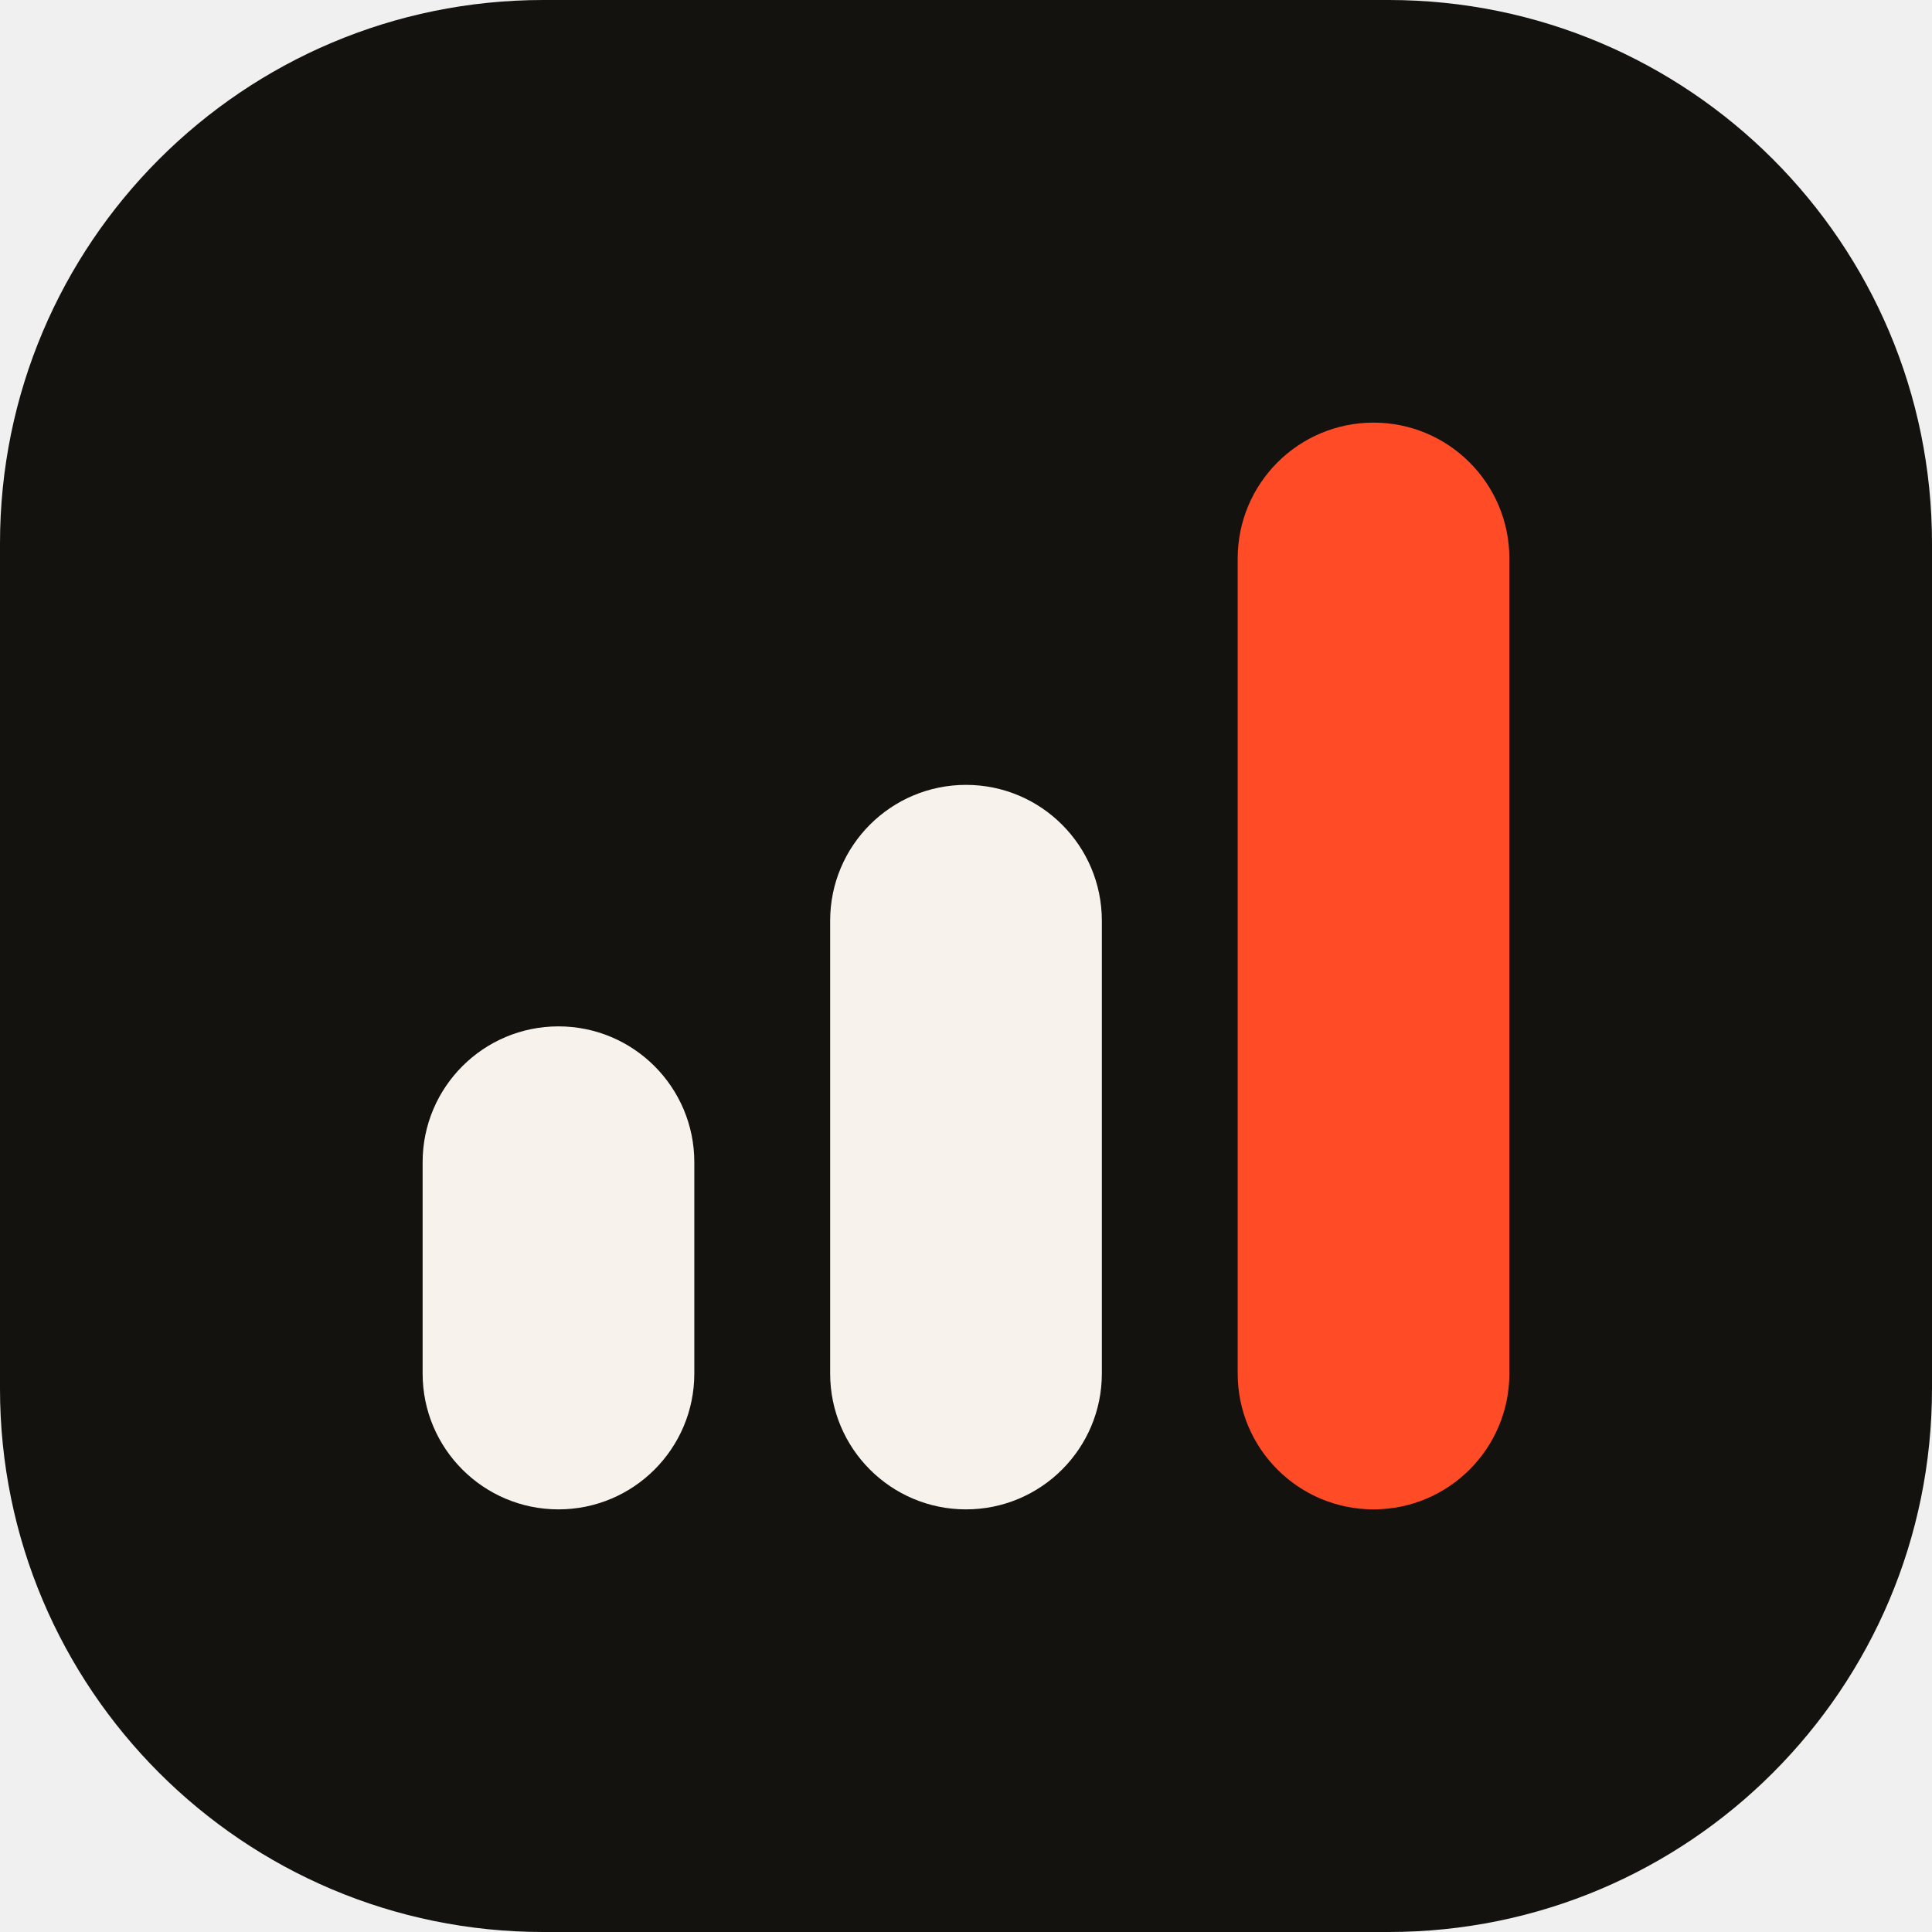
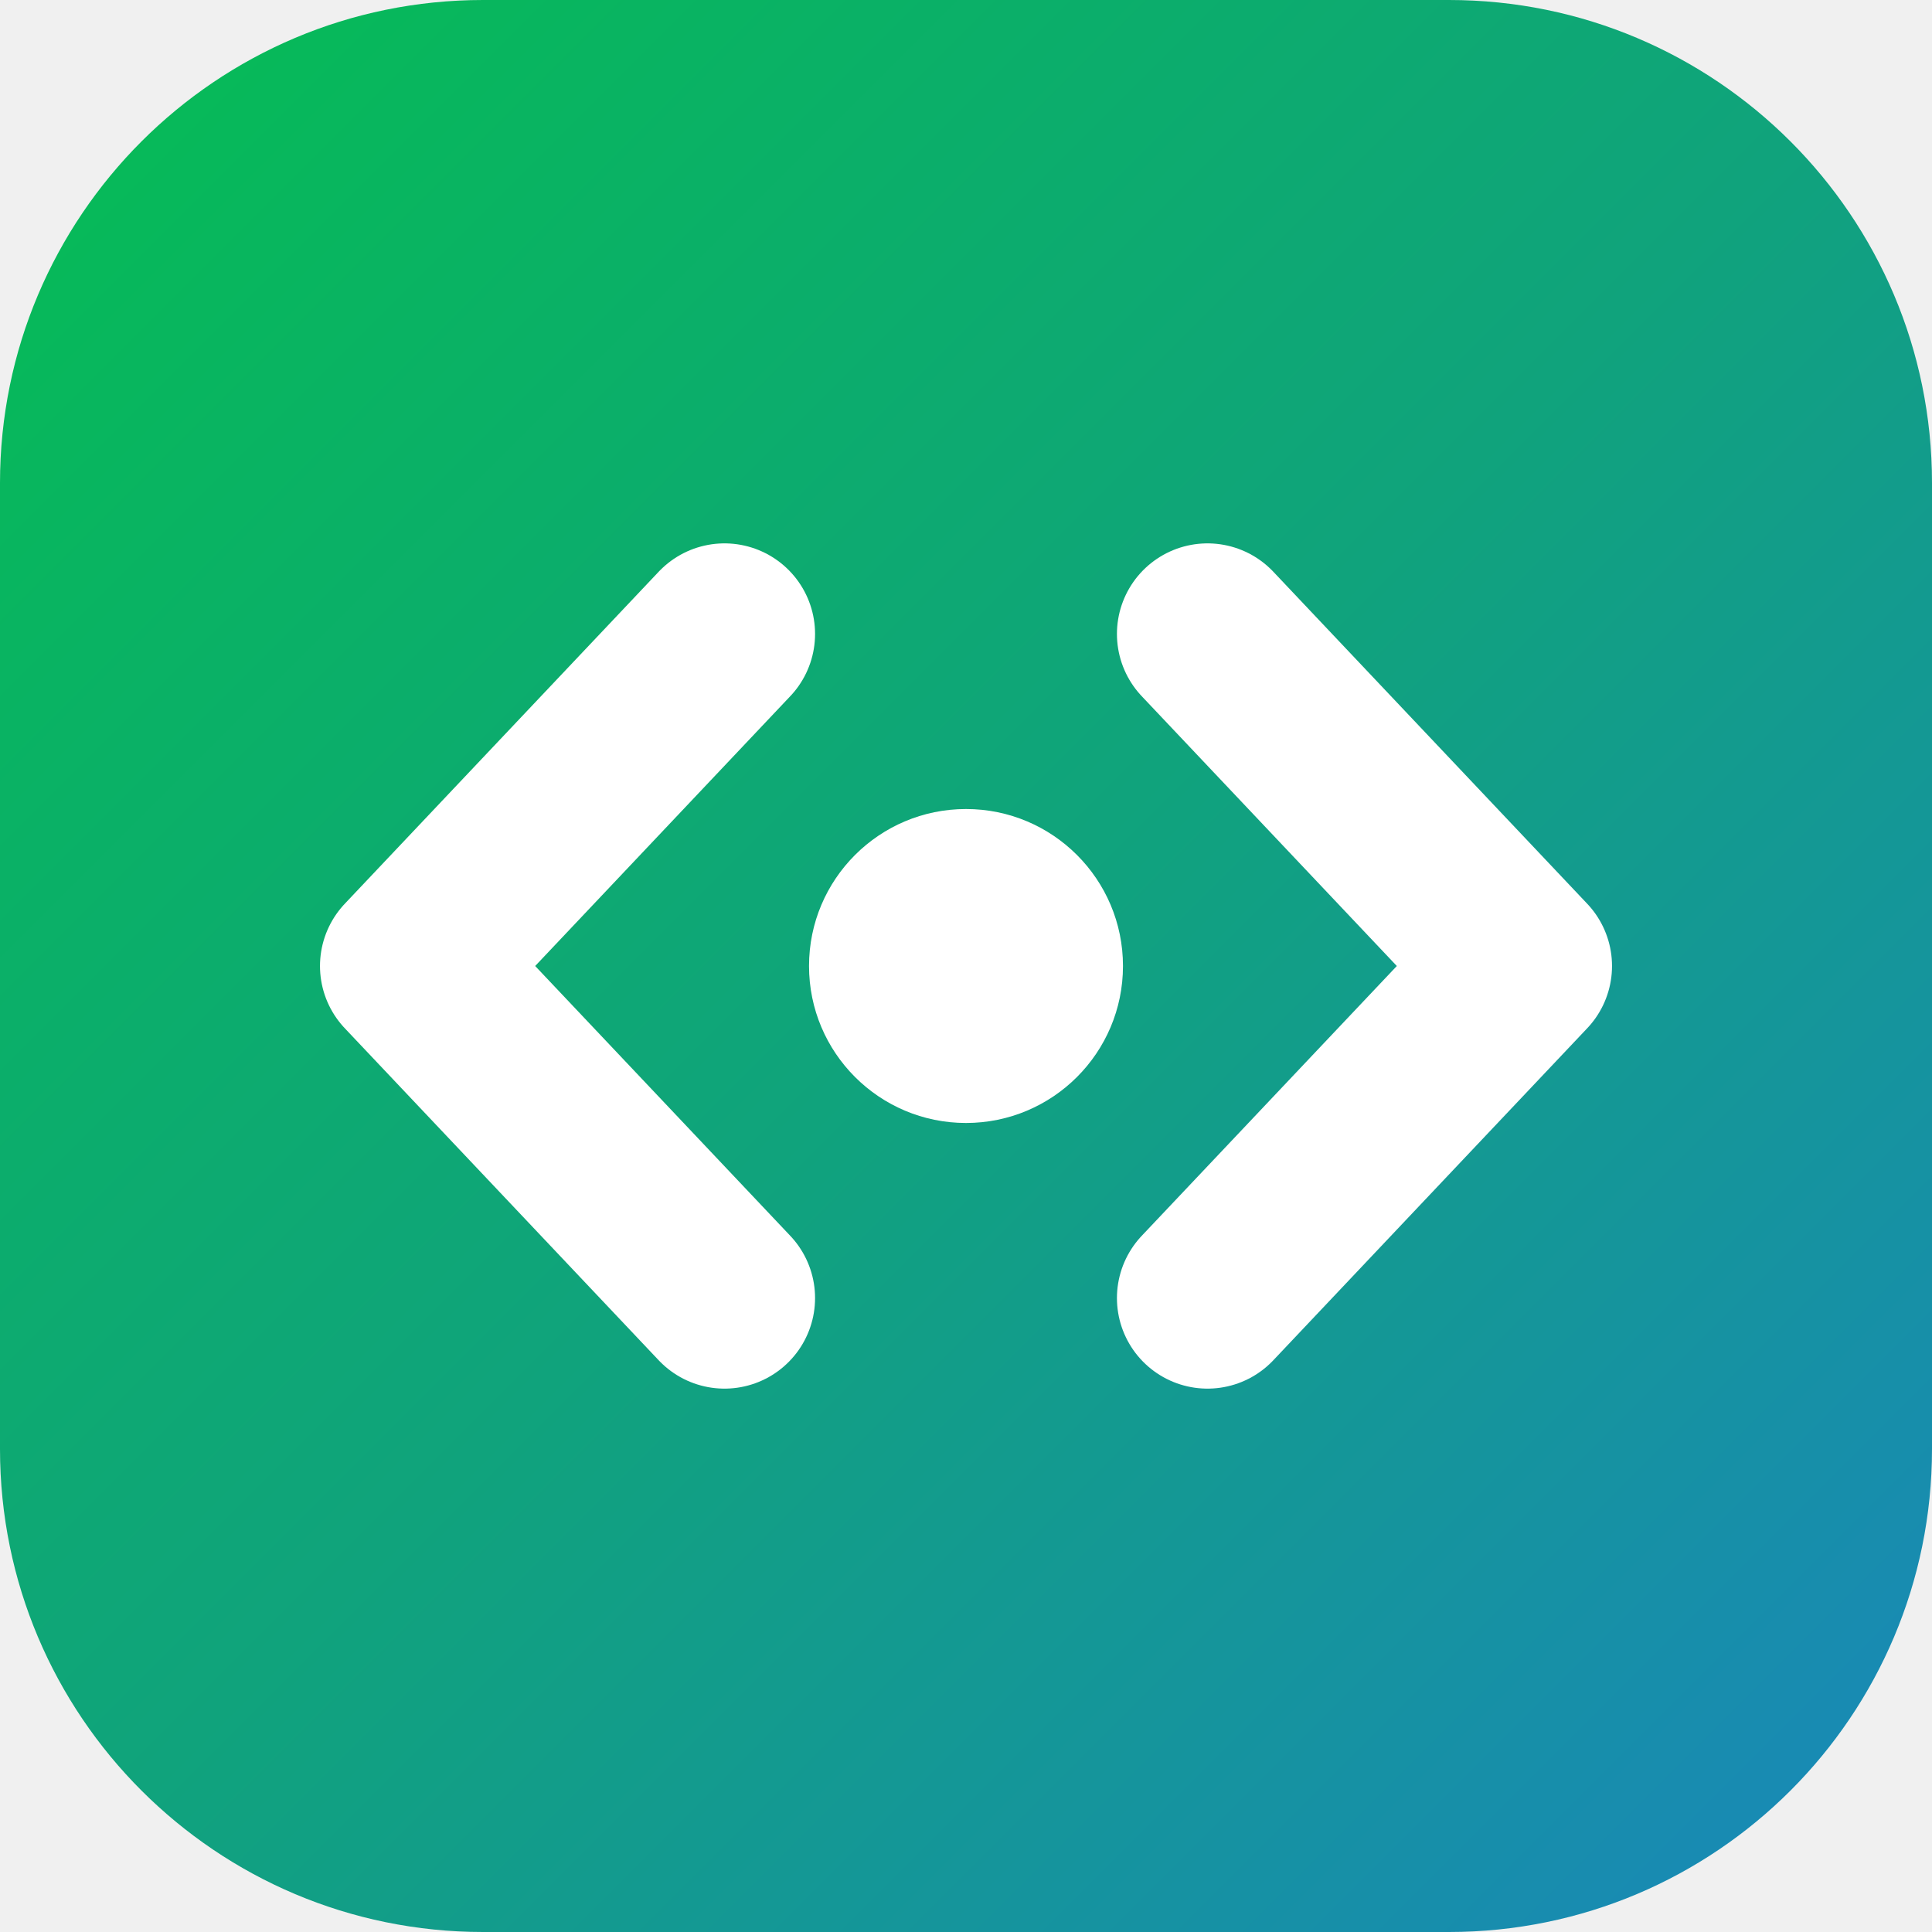
<svg xmlns="http://www.w3.org/2000/svg" viewBox="0 0 32 32" width="32" height="32">
-   <rect width="32" height="32" rx="9" fill="#14120f" />
-   <rect x="7" y="17" width="4.5" height="8" rx="2.25" fill="#f7f3ec" />
-   <rect x="13.75" y="13" width="4.5" height="12" rx="2.25" fill="#f7f3ec" />
-   <rect x="20.5" y="7" width="4.5" height="18" rx="2.25" fill="#ff4b26" />
+   <defs>
+     <linearGradient id="ccf-tile" x1="0" y1="0" x2="1" y2="1">
+       <stop offset="0" stop-color="#05bd53" />
+       <stop offset=".5" stop-color="#10a37c" />
+       <stop offset="1" stop-color="#1a86bd" />
+     </linearGradient>
+   </defs>
+   <rect width="32" height="32" rx="8" fill="url(#ccf-tile)" />
+   <g fill="none" stroke="#fff" stroke-width="3" stroke-linecap="round" stroke-linejoin="round">
+     <path d="M12 10.5 6.8 16l5.2 5.5" />
+     <path d="M20 10.5 25.2 16 20 21.5" />
+   </g>
+   <circle cx="16" cy="16" r="2.6" fill="#fff" />
</svg>
